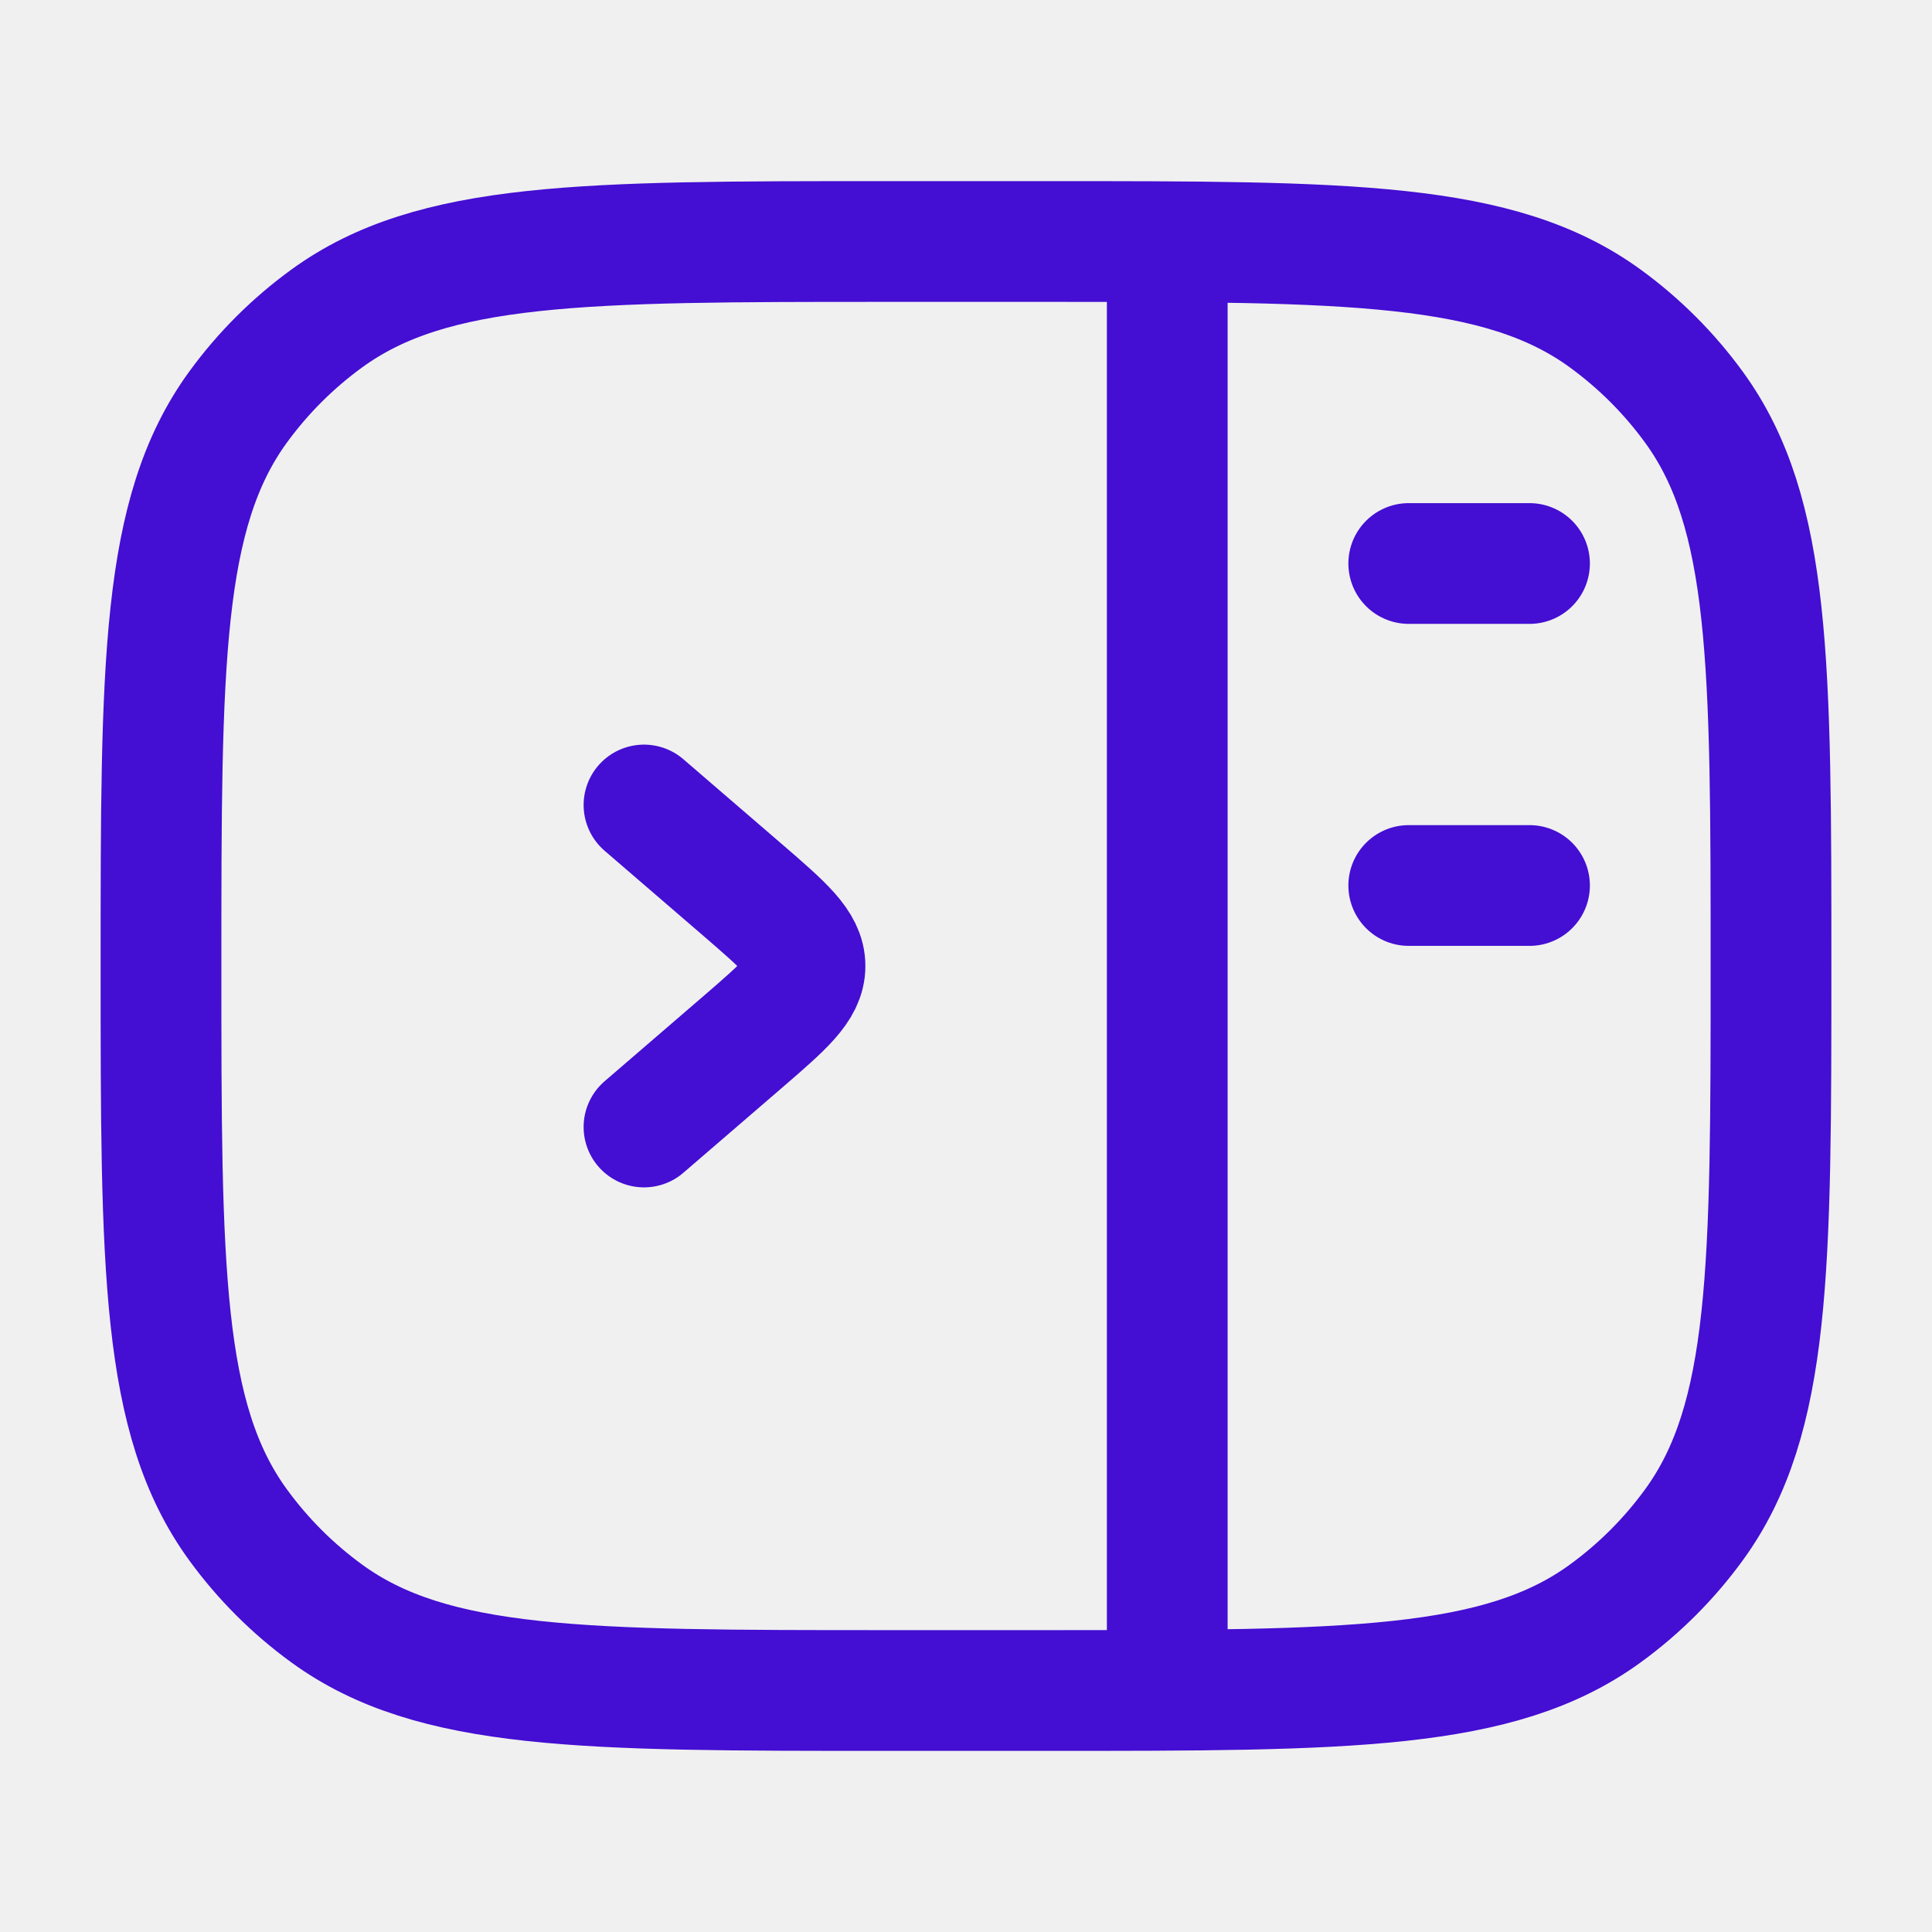
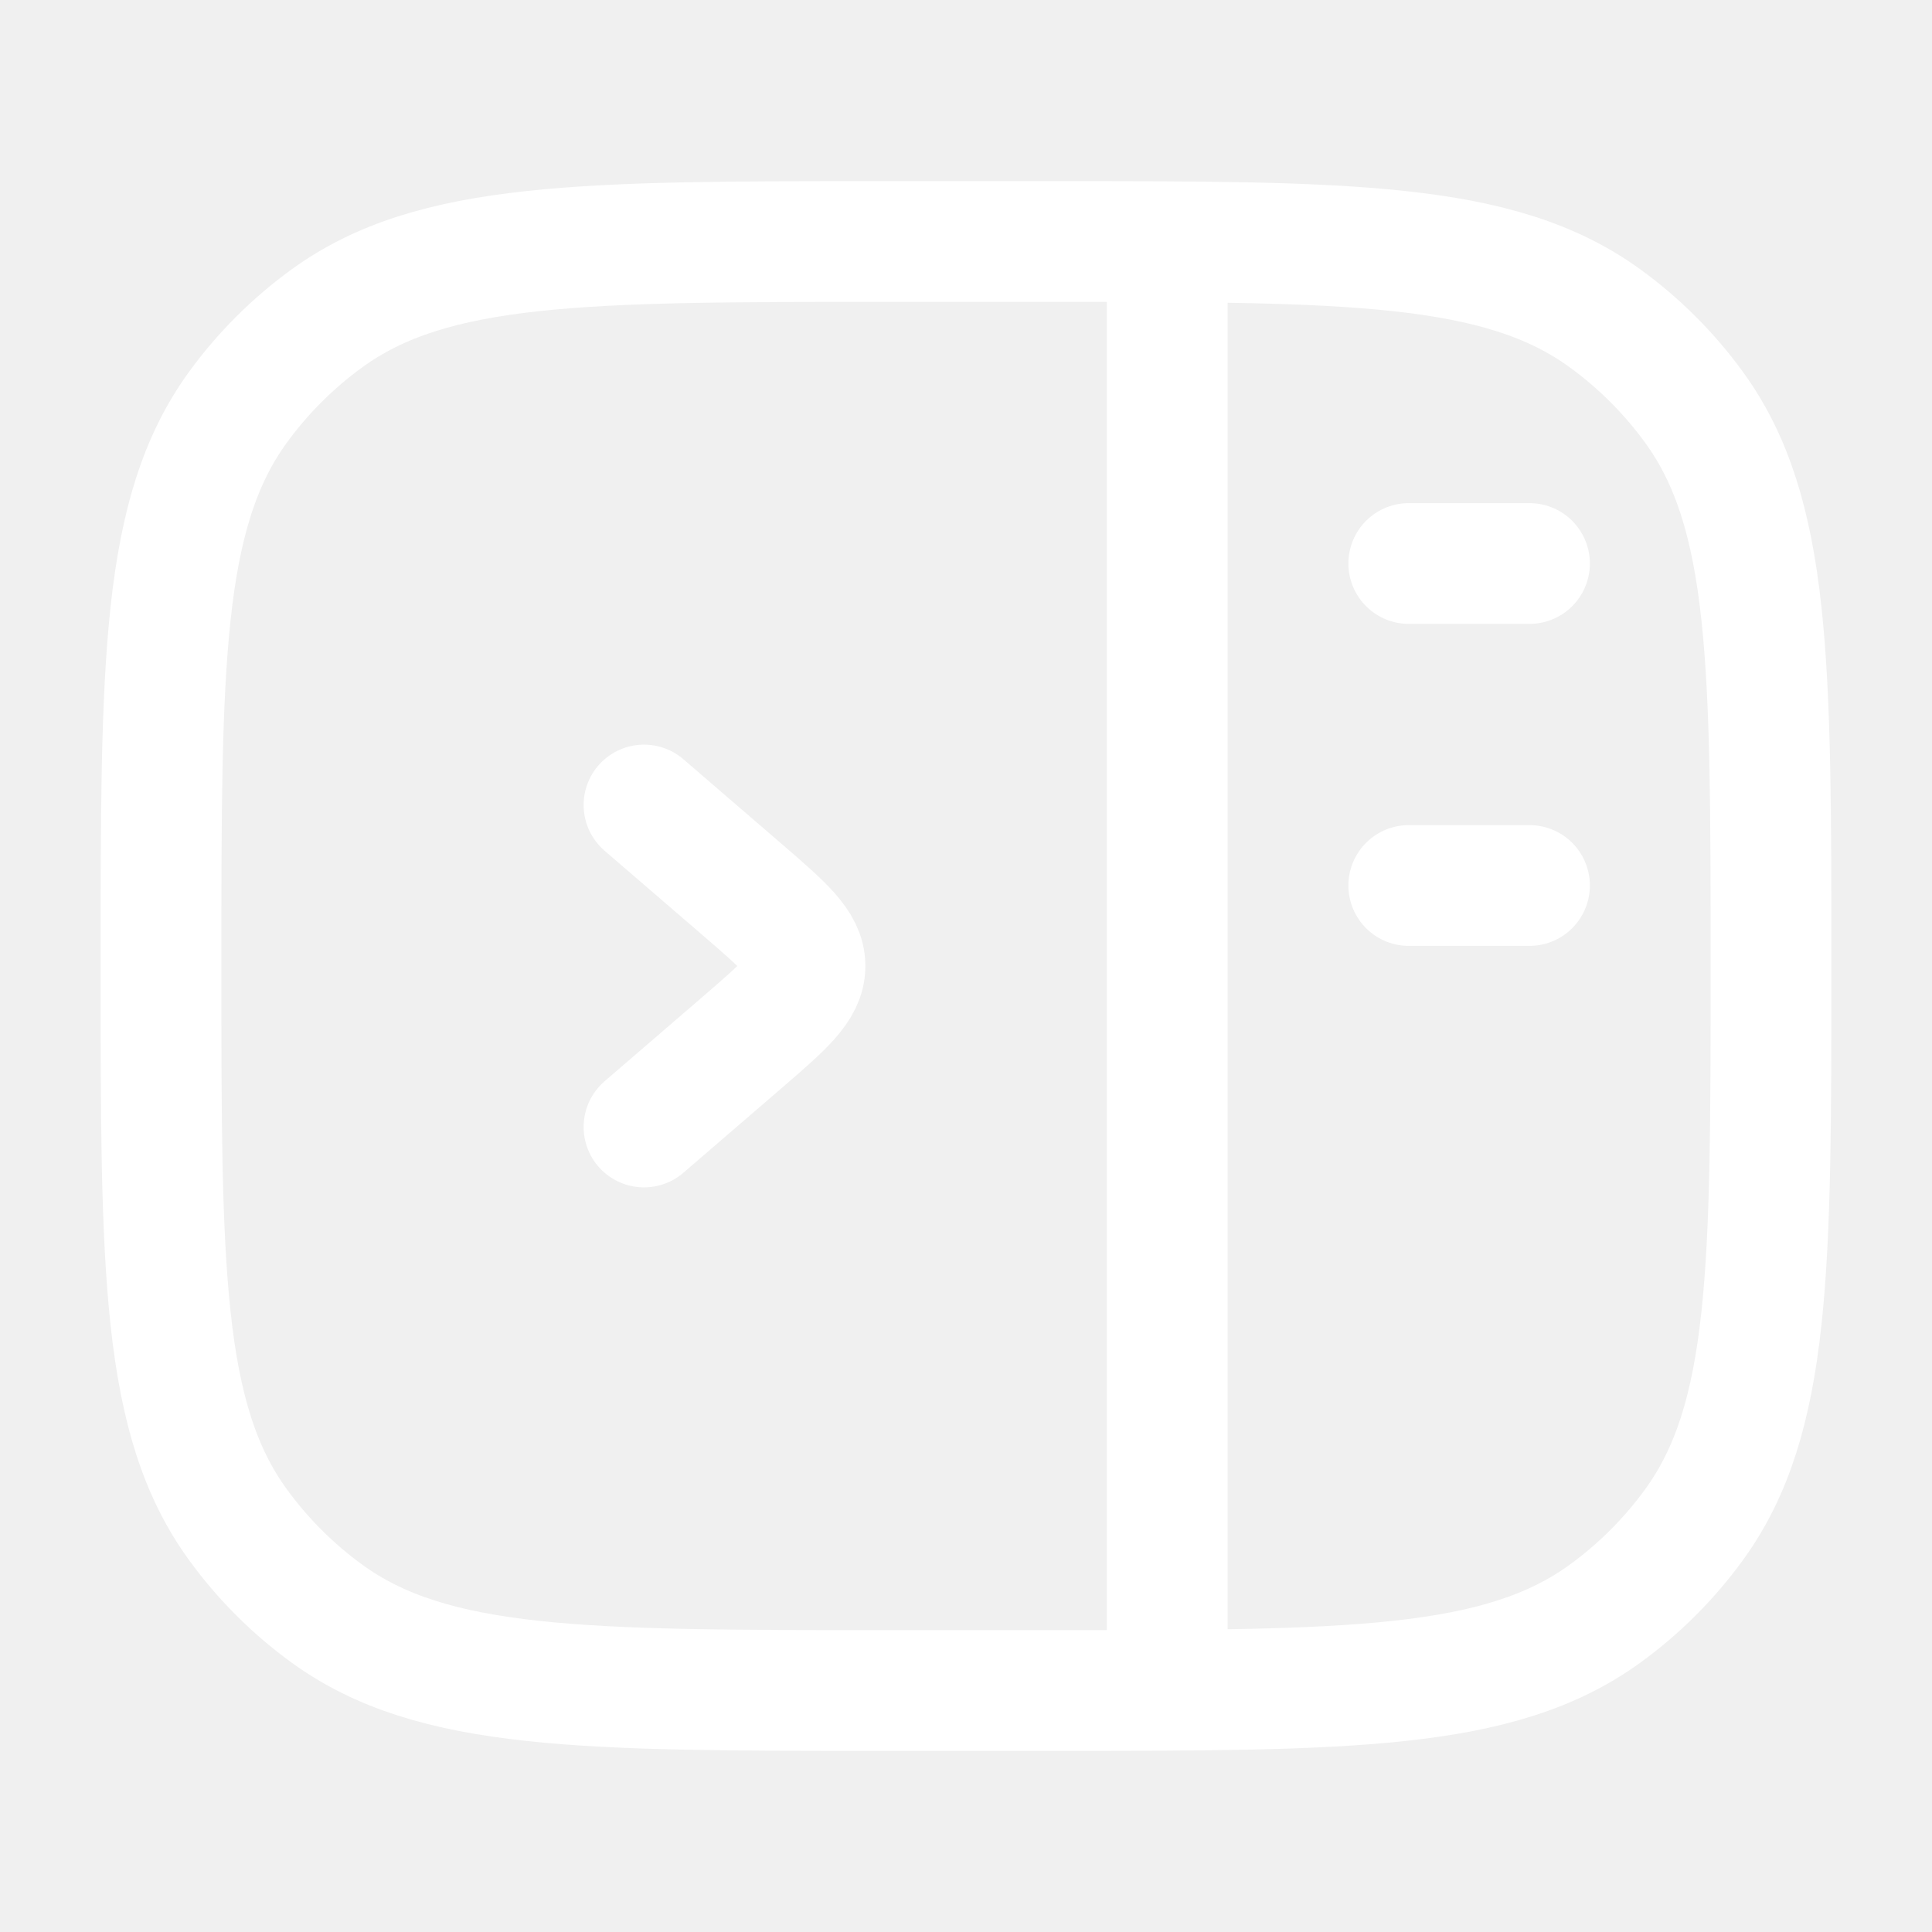
<svg xmlns="http://www.w3.org/2000/svg" width="24" height="24" viewBox="0 0 24 24">
-   <g fill="none" stroke="#440ed3" stroke-linecap="round" stroke-linejoin="round" stroke-width="1.5" color="#440ed3">
+   <g fill="none" stroke="#ffffff" stroke-linecap="round" stroke-linejoin="round" stroke-width="1.5" color="#440ed3">
    <path d="M22 12c0-3.75 0-5.625-.955-6.939a5 5 0 0 0-1.106-1.106C18.625 3 16.749 3 13 3h-2c-3.75 0-5.625 0-6.939.955A5 5 0 0 0 2.955 5.06C2 6.375 2 8.251 2 12s0 5.625.955 6.939a5 5 0 0 0 1.106 1.106C5.375 21 7.251 21 11 21h2c3.75 0 5.625 0 6.939-.955a5 5 0 0 0 1.106-1.106C22 17.625 22 15.749 22 12m-7.5-8.5v17M19 7h-1.5m1.5 4h-1.5" />
    <path d="m8 10l1.227 1.057c.515.445.773.667.773.943s-.258.498-.773.943L8 14" />
  </g>
</svg>
